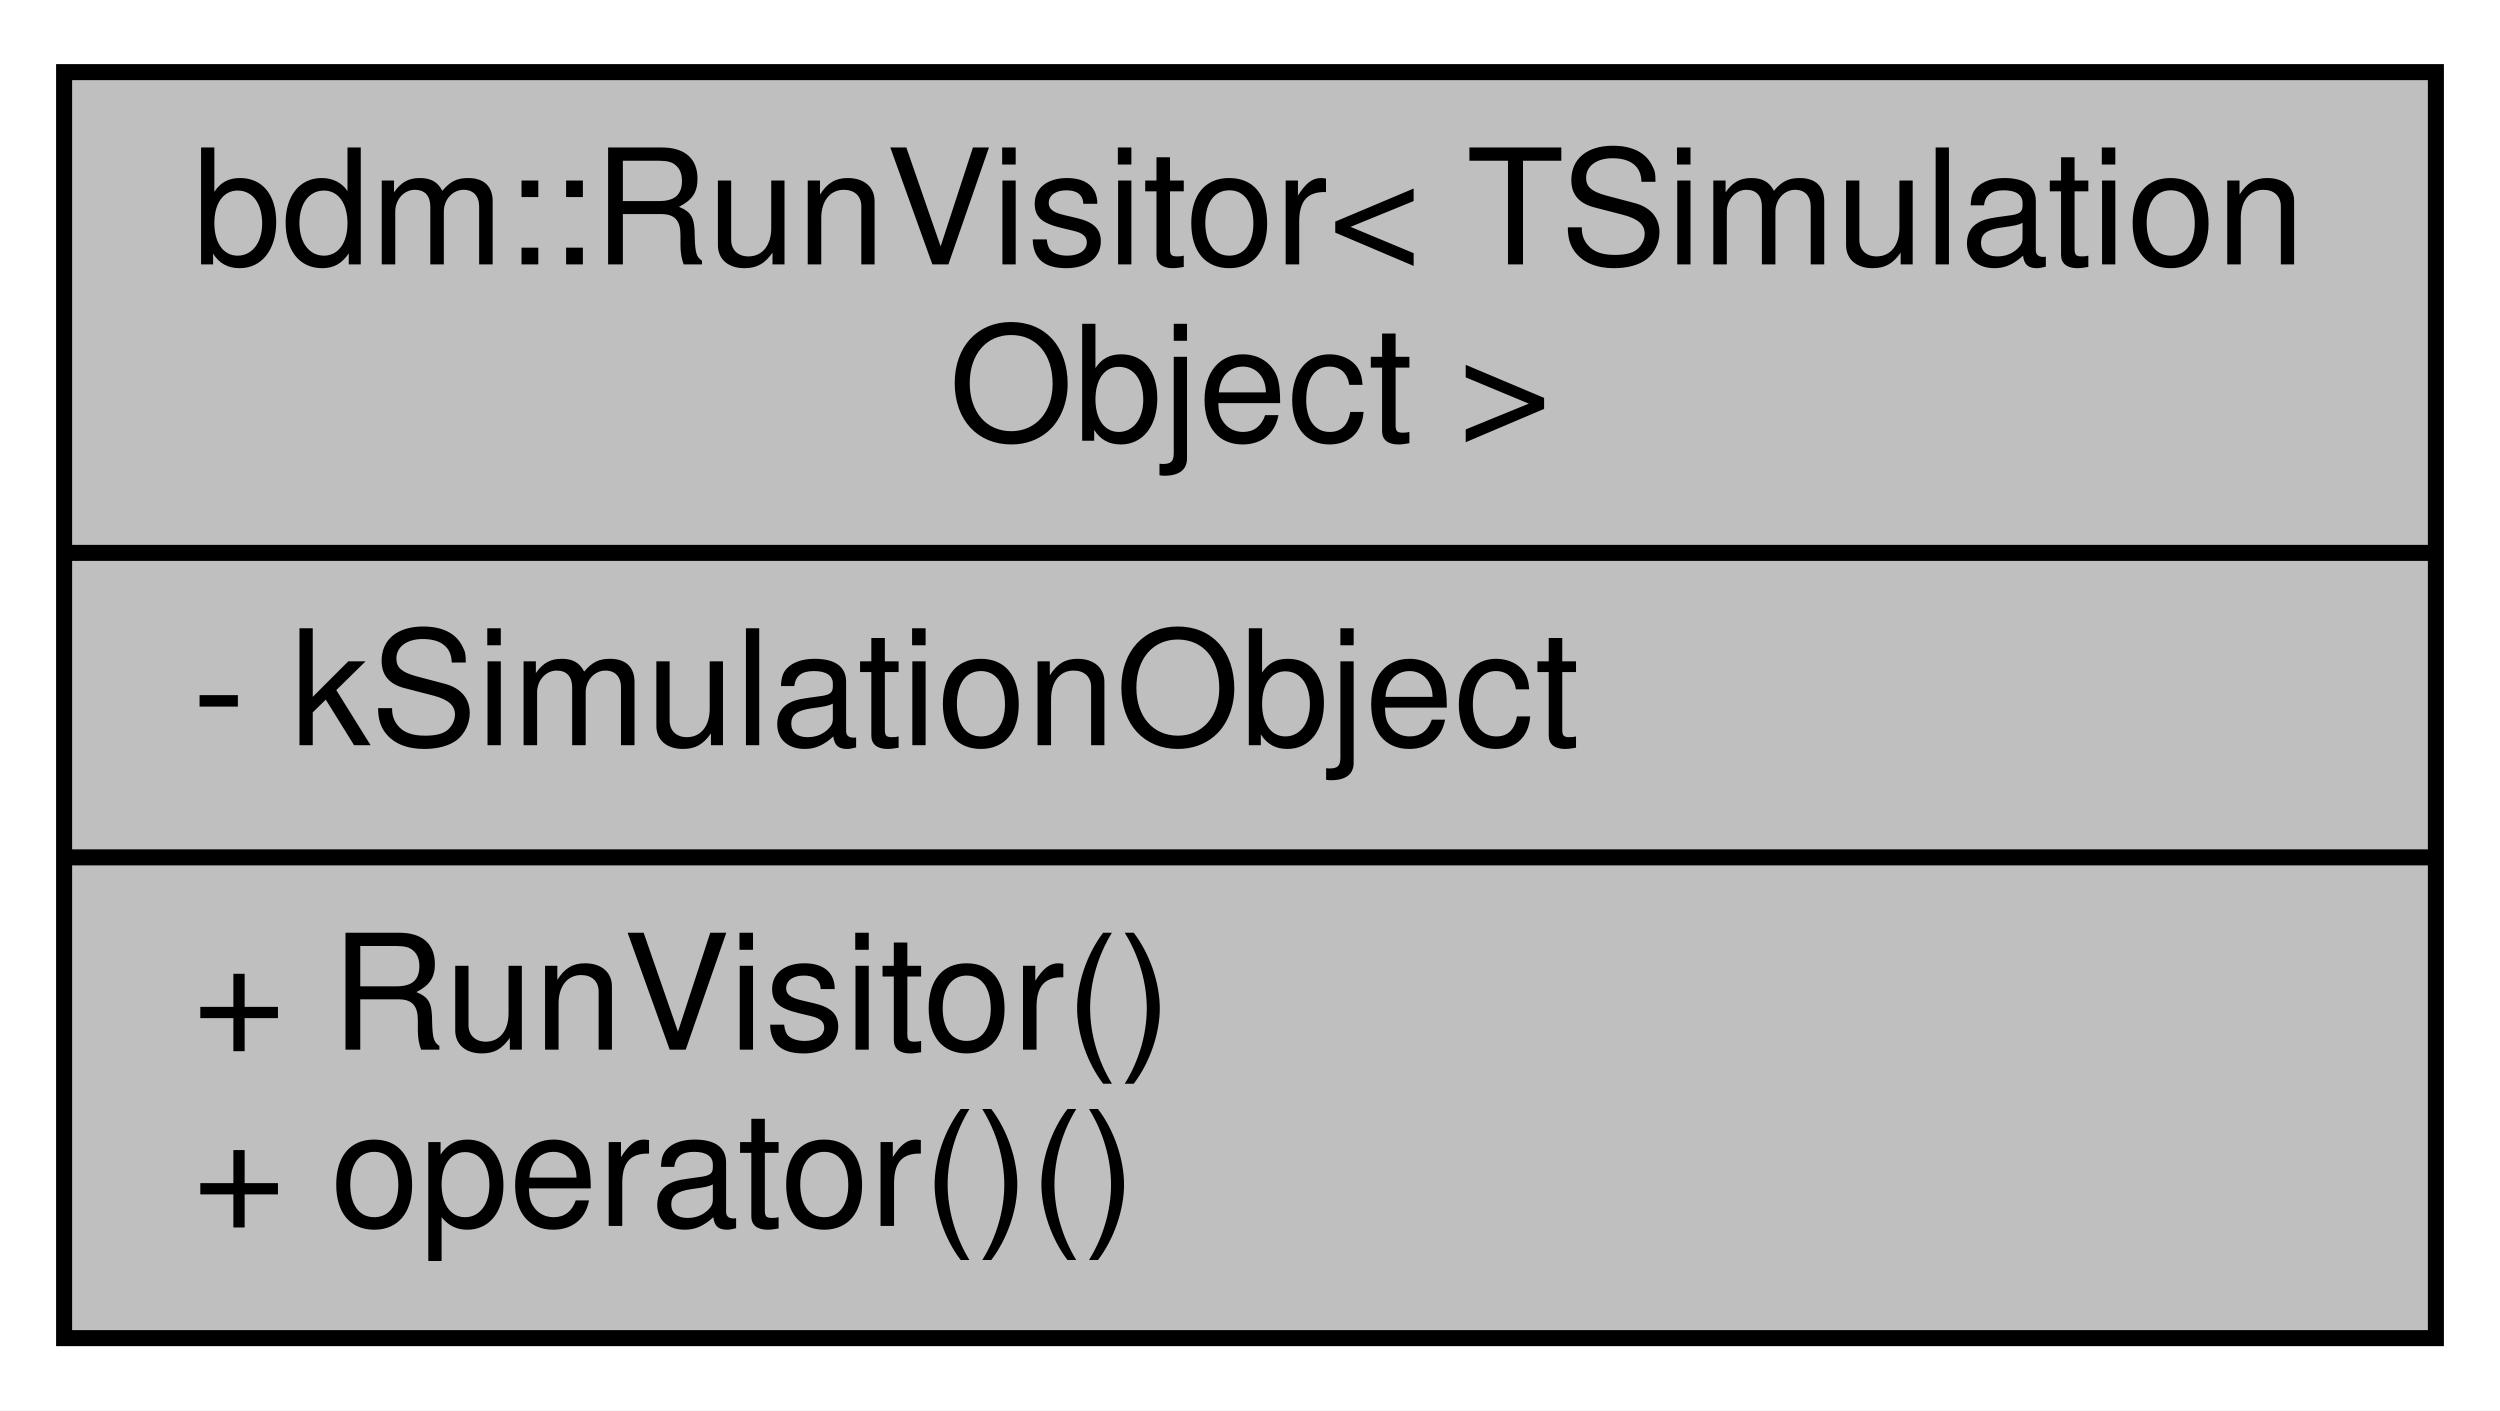
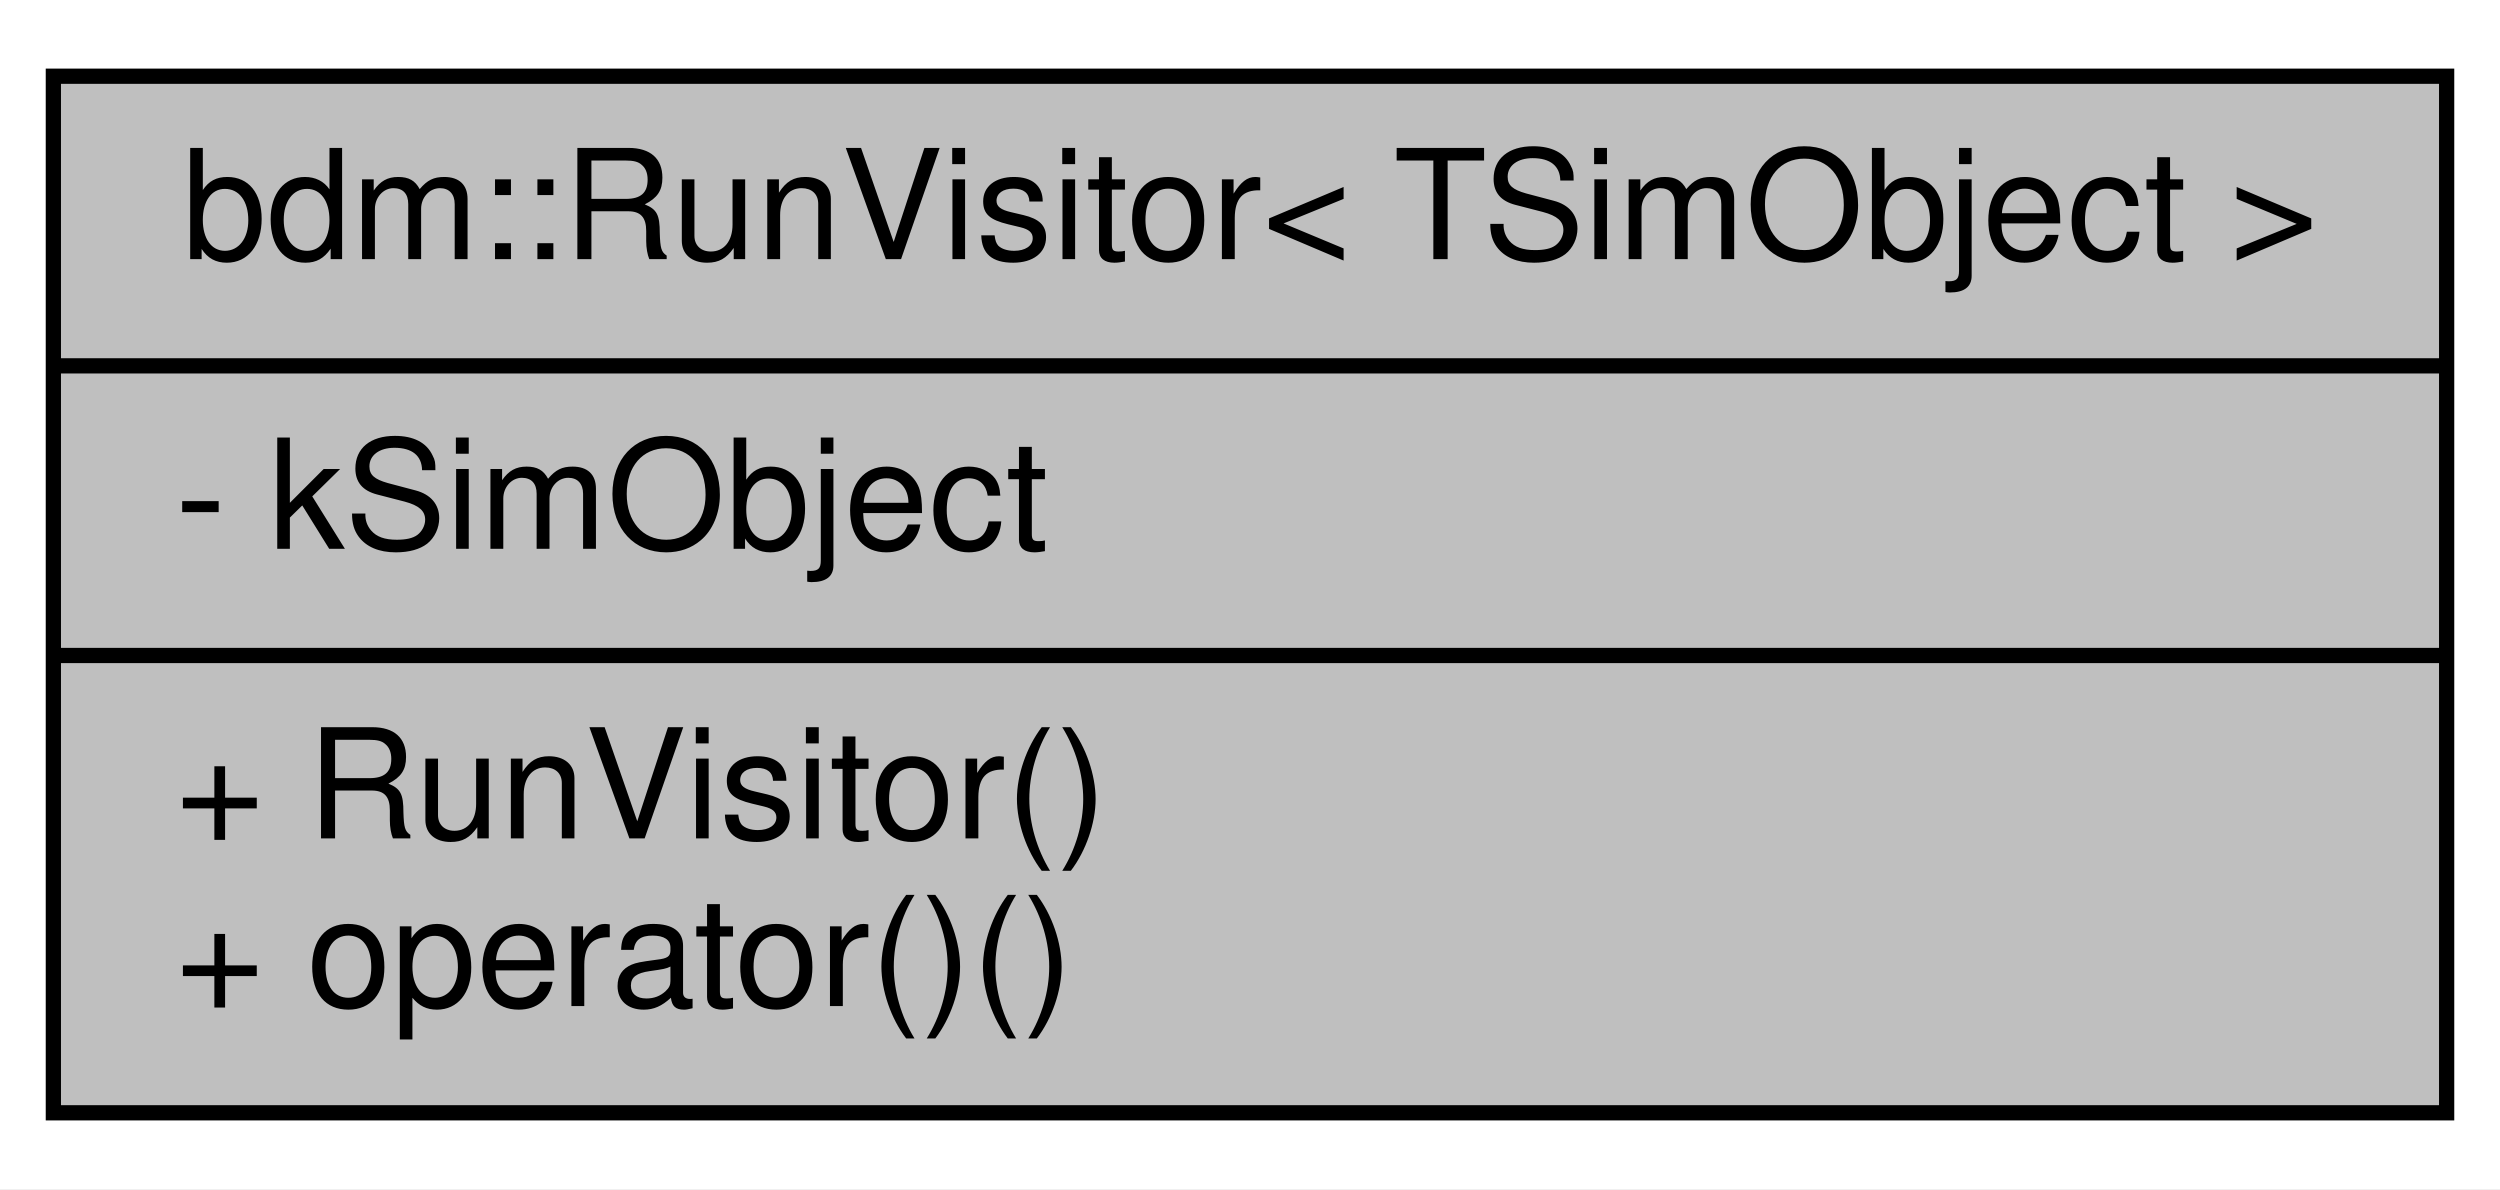
- <svg xmlns="http://www.w3.org/2000/svg" width="156pt" height="88pt" viewBox="0.00 0.00 156.00 88.00">
-   <g id="graph0" class="graph" transform="scale(1 1) rotate(0) translate(4 84)">
-     <polygon fill="white" stroke="none" points="-4,4 -4,-84 152,-84 152,4 -4,4" />
+ <svg xmlns="http://www.w3.org/2000/svg" width="164pt" height="78pt" viewBox="0.00 0.00 164.00 78.00">
+   <g id="graph0" class="graph" transform="scale(1 1) rotate(0) translate(4 74)">
+     <polygon fill="white" stroke="none" points="-4,4 -4,-74 160,-74 160,4 -4,4" />
    <g id="node1" class="node">
-       <polygon fill="#bfbfbf" stroke="black" points="0,-0.5 0,-79.5 148,-79.5 148,-0.5 0,-0.5" />
-       <text text-anchor="start" x="8" y="-67.5" font-family="Helvetica,sans-Serif" font-size="10.00">bdm::RunVisitor&lt; TSimulation</text>
-       <text text-anchor="middle" x="74" y="-56.5" font-family="Helvetica,sans-Serif" font-size="10.00">Object &gt;</text>
-       <polyline fill="none" stroke="black" points="0,-49.5 148,-49.5 " />
-       <text text-anchor="start" x="8" y="-37.5" font-family="Helvetica,sans-Serif" font-size="10.00">- kSimulationObject</text>
-       <polyline fill="none" stroke="black" points="0,-30.5 148,-30.5 " />
-       <text text-anchor="start" x="8" y="-18.5" font-family="Helvetica,sans-Serif" font-size="10.00">+ RunVisitor()</text>
-       <text text-anchor="start" x="8" y="-7.5" font-family="Helvetica,sans-Serif" font-size="10.00">+ operator()()</text>
+       <polygon fill="#bfbfbf" stroke="black" points="-0.5,-1 -0.5,-69 156.5,-69 156.5,-1 -0.5,-1" />
+       <text text-anchor="middle" x="78" y="-57" font-family="Helvetica,sans-Serif" font-size="10.00">bdm::RunVisitor&lt; TSimObject &gt;</text>
+       <polyline fill="none" stroke="black" points="-0.5,-50 156.5,-50 " />
+       <text text-anchor="start" x="7.5" y="-38" font-family="Helvetica,sans-Serif" font-size="10.00">- kSimObject</text>
+       <polyline fill="none" stroke="black" points="-0.5,-31 156.5,-31 " />
+       <text text-anchor="start" x="7.5" y="-19" font-family="Helvetica,sans-Serif" font-size="10.00">+ RunVisitor()</text>
+       <text text-anchor="start" x="7.5" y="-8" font-family="Helvetica,sans-Serif" font-size="10.00">+ operator()()</text>
    </g>
  </g>
</svg>
